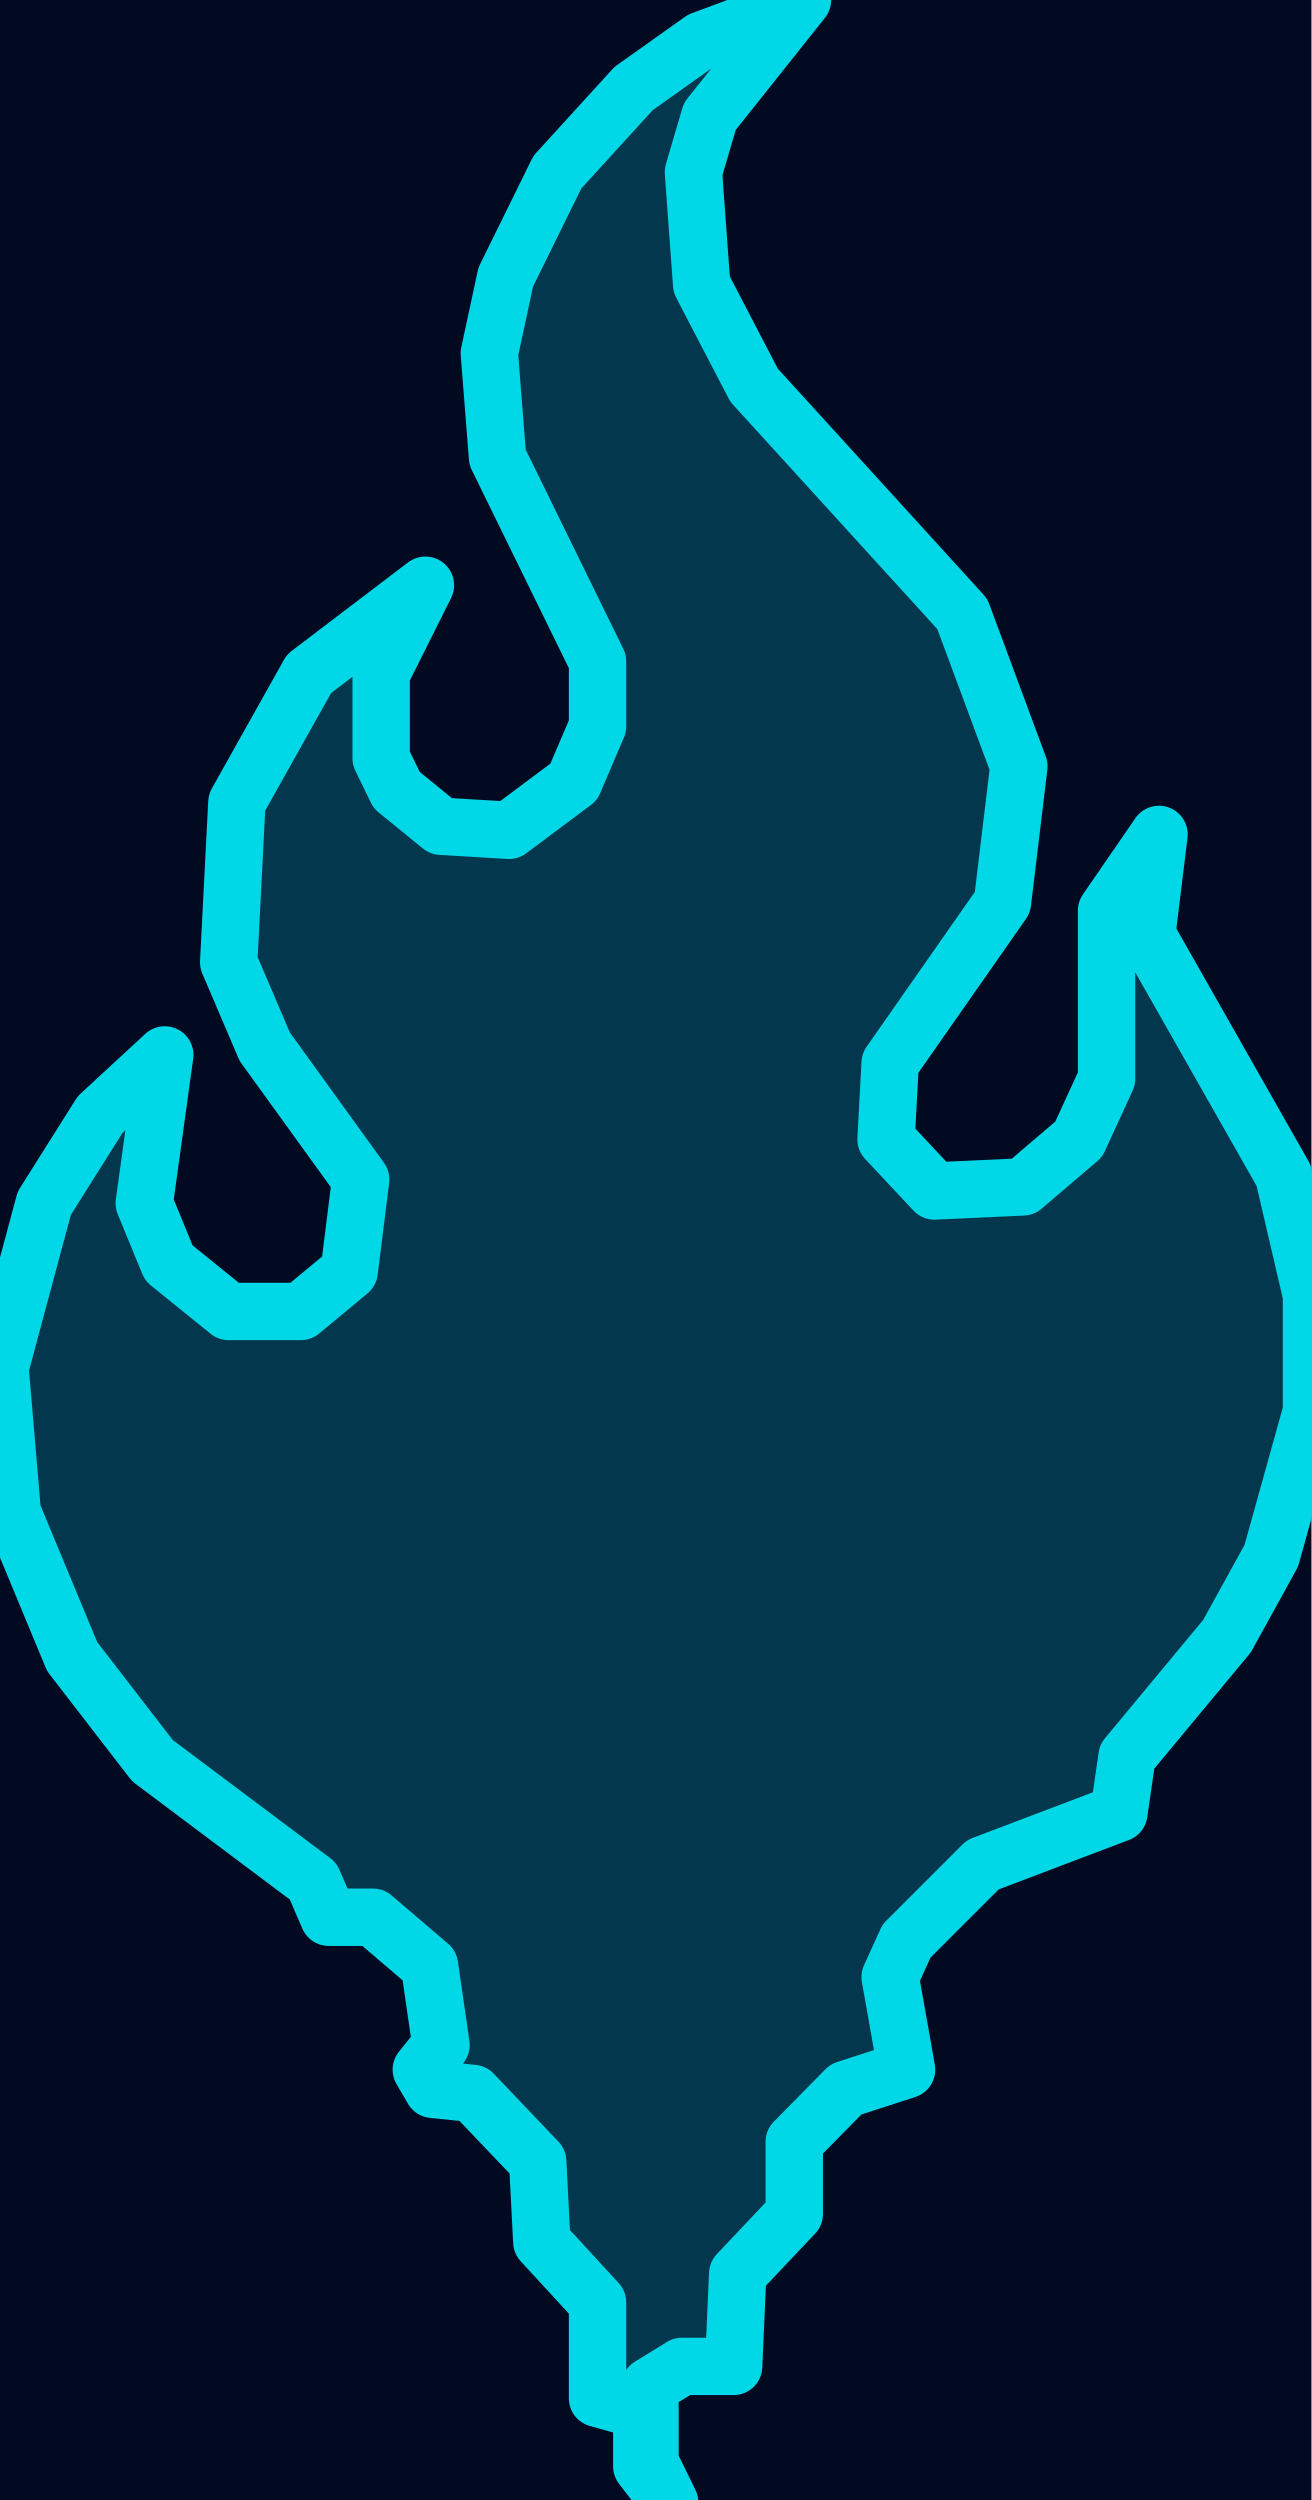
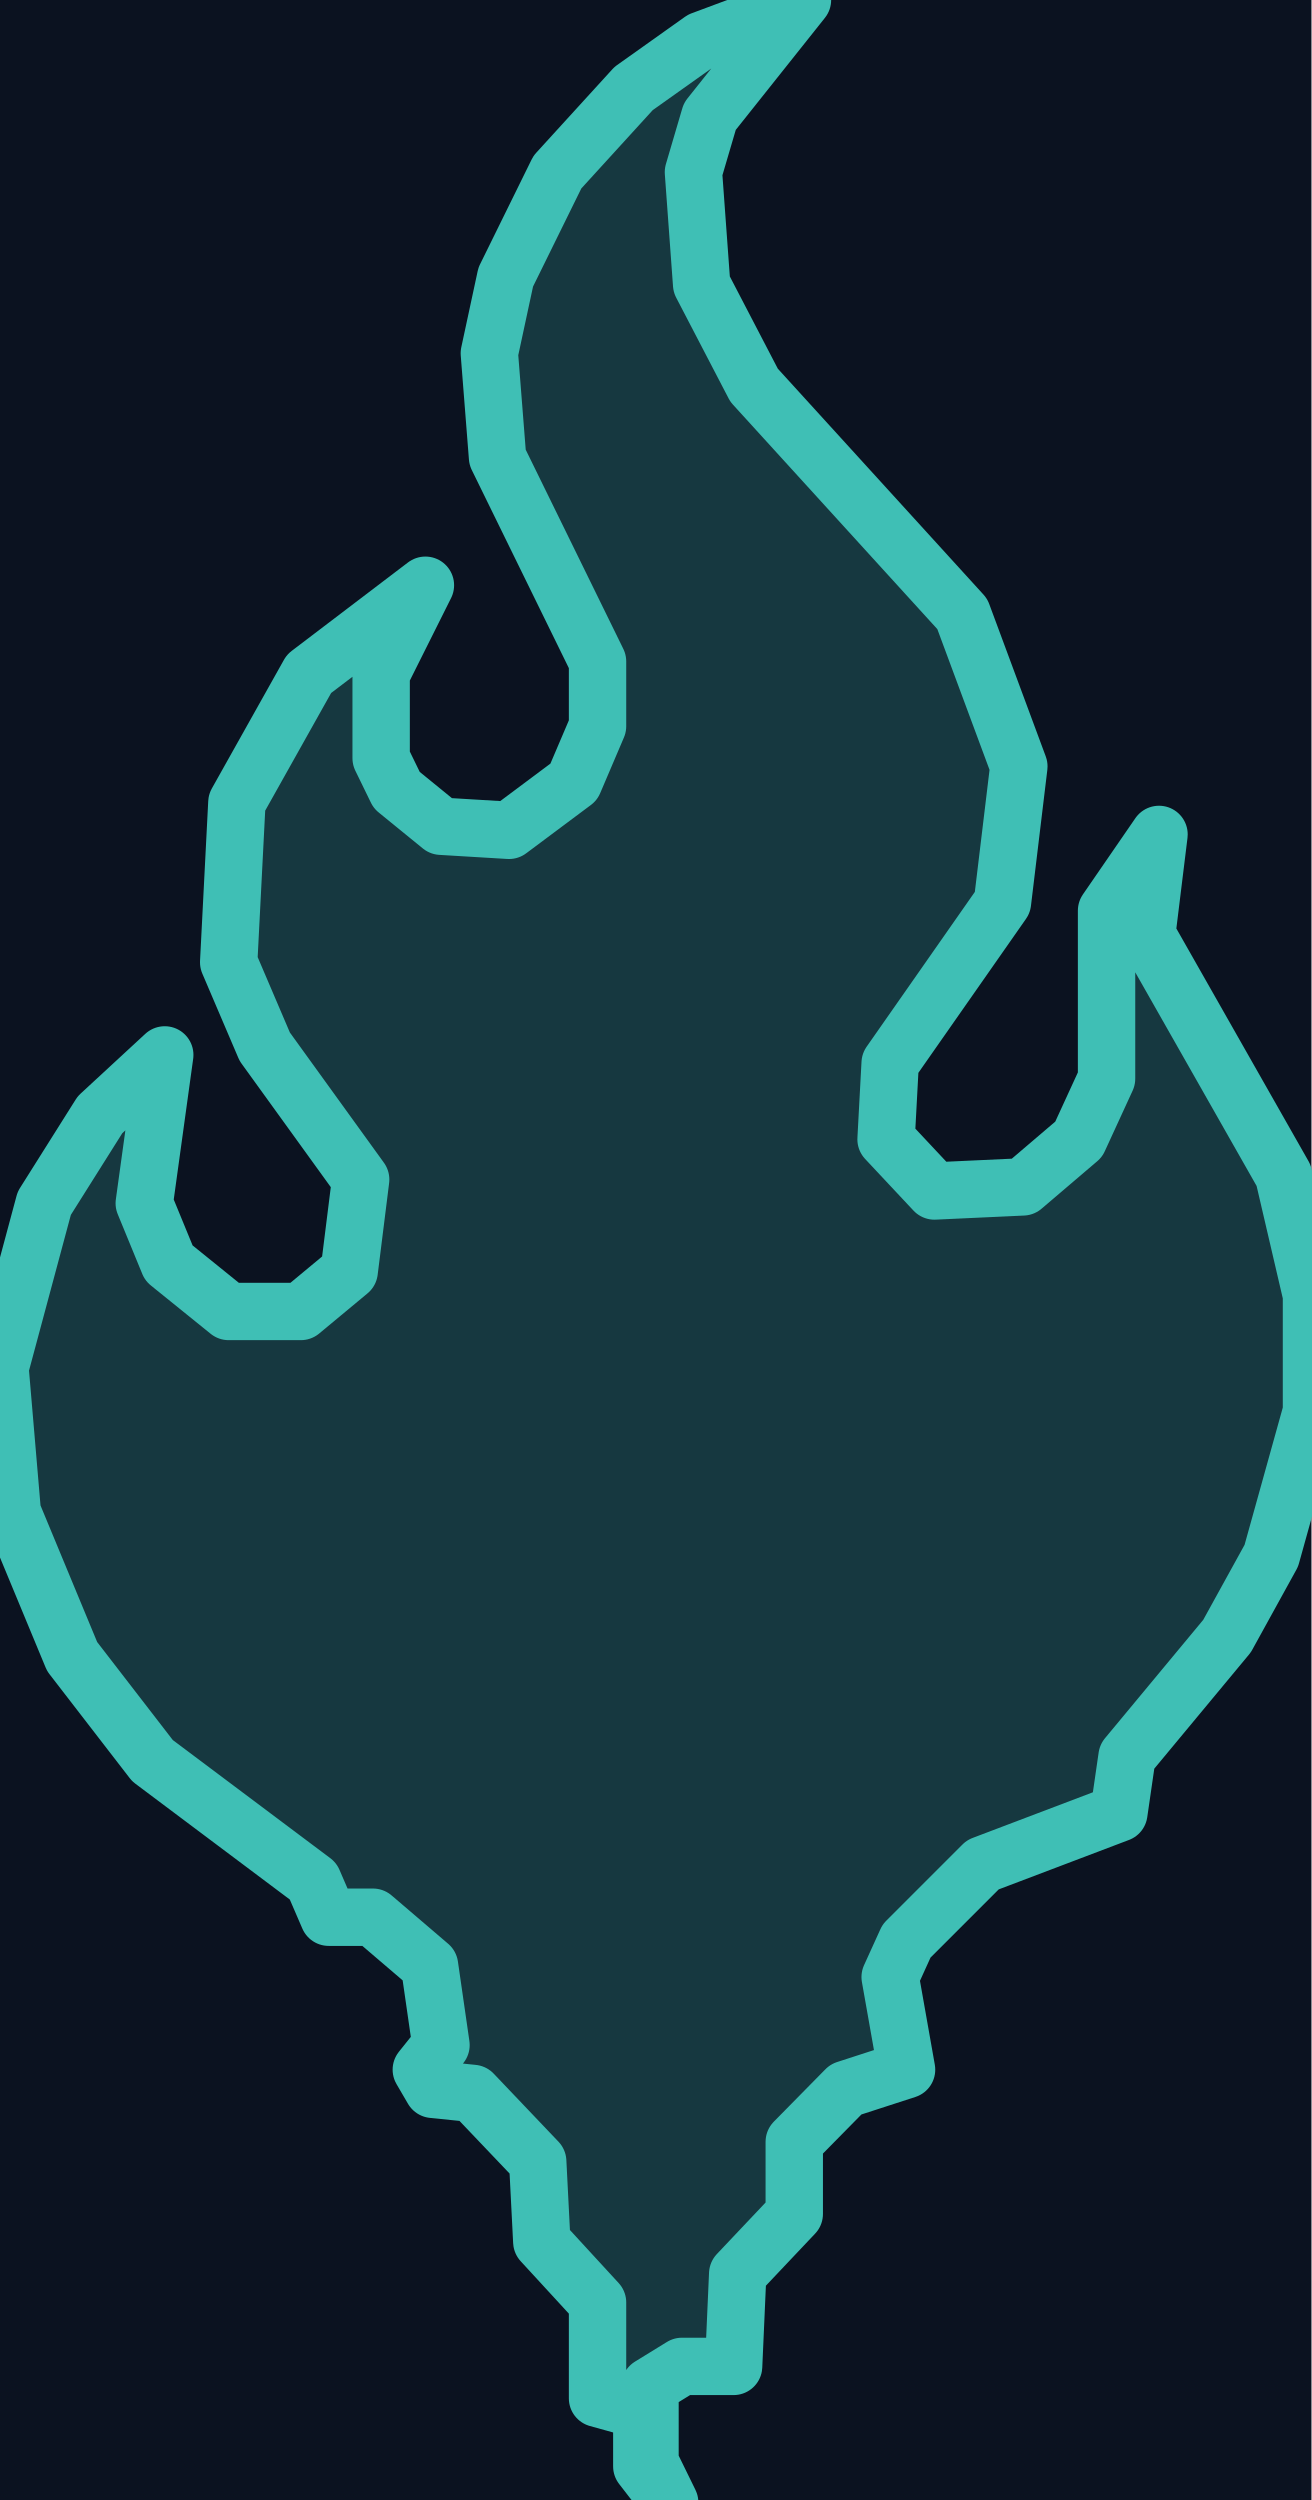
<svg xmlns="http://www.w3.org/2000/svg" viewBox="0 0 160 305">
-   <rect width="160" height="305" fill="#020A21" />
-   <path d="M97.9 0L86.6 14.2L84.6 21L85.6 34.7L92 47L117.4 74.9L124.3 93.5L122.3 110.1L108.6 129.7L108.1 139L114 145.3L124.8 144.8L131.6 139L135 131.6L135 111.1L141.4 101.8L139.9 114L156.6 143.4L160 158L160 172.2L155.1 189.8L149.7 199.6L137.5 214.3L136.5 221.2L119.9 227.5L110.6 236.8L108.6 241.2L110.6 252.5L103.2 254.9L96.9 261.3L96.9 270.1L90 277.4L89.5 288.7L83.2 288.7L79.3 291.1L79.3 300.4L81.7 305.3L78.3 300.9L78.3 294.1L72.9 292.6L72.9 280.9L66.1 273.5L65.6 263.7L57.7 255.4L52.8 254.9L51.4 252.5L53.8 249.5L52.4 239.8L45.5 233.9L40.1 233.9L38.2 229.5L18.6 214.8L8.8 202.1L1.5 184.5L0 166.9L5.4 146.8L12.2 136L20.1 128.7L17.6 146.8L20.6 154.1L27.9 160L36.7 160L42.6 155.1L44 143.9L32.3 127.7L27.9 117.4L28.9 97.9L37.7 82.2L51.9 71.4L46.5 82.2L46.5 92.5L48.4 96.4L53.8 100.8L62.1 101.3L70 95.4L72.9 88.6L72.9 80.7L60.7 55.8L59.7 43.1L61.7 33.8L68 21L77.3 10.8L85.6 4.9L97.4 0.5Z" fill="#00D8E7" fill-opacity="0.22" stroke="#00D8E7" stroke-width="7" stroke-linejoin="round" />
+   <rect width="160" height="305" fill="#0B1220" />
+   <path d="M97.9 0L86.6 14.2L84.6 21L85.6 34.7L92 47L117.4 74.9L124.3 93.5L122.3 110.1L108.6 129.7L108.1 139L114 145.3L124.8 144.8L131.6 139L135 131.6L135 111.1L141.4 101.8L139.9 114L156.6 143.4L160 158L160 172.2L155.1 189.8L149.7 199.6L137.5 214.3L136.5 221.2L119.9 227.5L110.6 236.8L108.6 241.2L110.6 252.5L103.2 254.9L96.9 261.3L96.9 270.1L90 277.4L89.5 288.7L83.2 288.7L79.3 291.1L79.3 300.4L81.7 305.3L78.3 300.9L78.3 294.1L72.9 292.6L72.9 280.9L66.1 273.5L65.6 263.7L57.7 255.4L52.8 254.9L51.4 252.5L53.8 249.5L52.4 239.8L45.5 233.9L40.1 233.9L38.2 229.5L18.6 214.8L8.8 202.1L1.5 184.5L0 166.9L5.4 146.8L12.2 136L20.1 128.7L17.6 146.8L20.6 154.1L27.9 160L36.7 160L42.6 155.1L44 143.9L32.3 127.7L27.9 117.4L28.9 97.9L37.7 82.2L51.9 71.4L46.5 82.2L46.5 92.5L48.4 96.4L53.8 100.8L62.1 101.3L70 95.4L72.9 88.6L72.9 80.7L60.7 55.8L59.7 43.1L61.7 33.8L68 21L77.3 10.8L85.6 4.9L97.4 0.5Z" fill="#3FBFB5" fill-opacity="0.22" stroke="#3FBFB5" stroke-width="7" stroke-linejoin="round" />
</svg>
